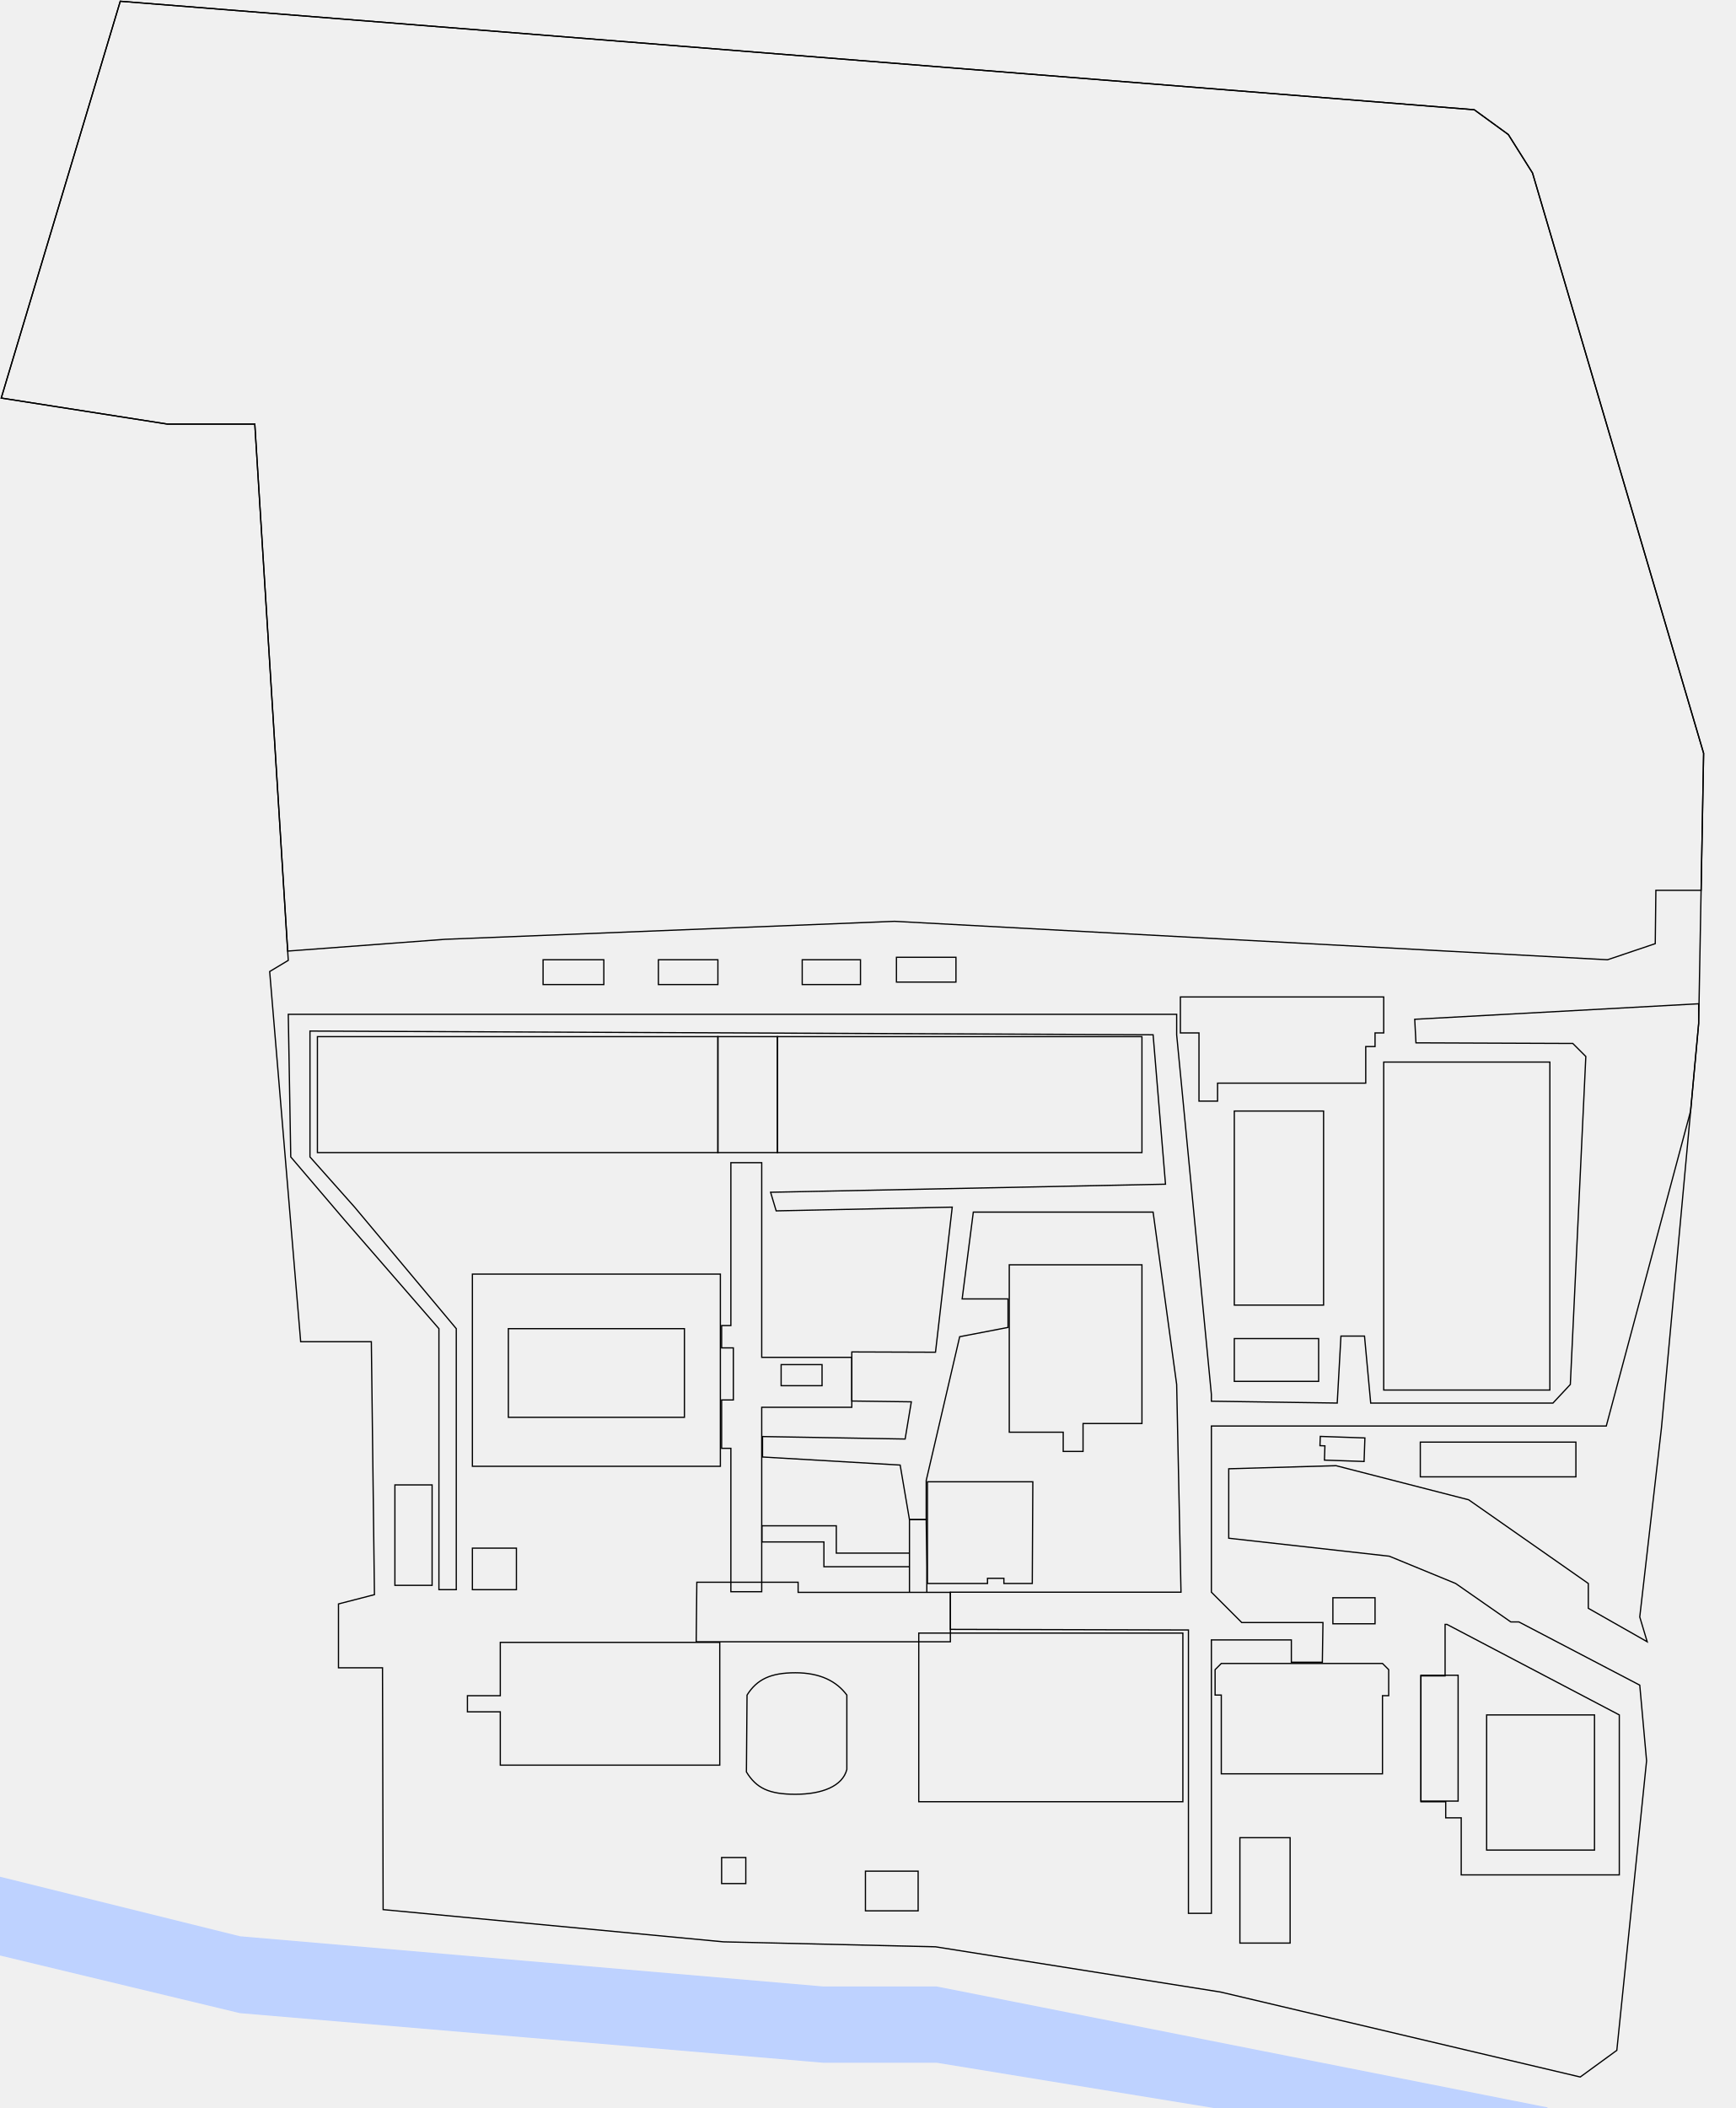
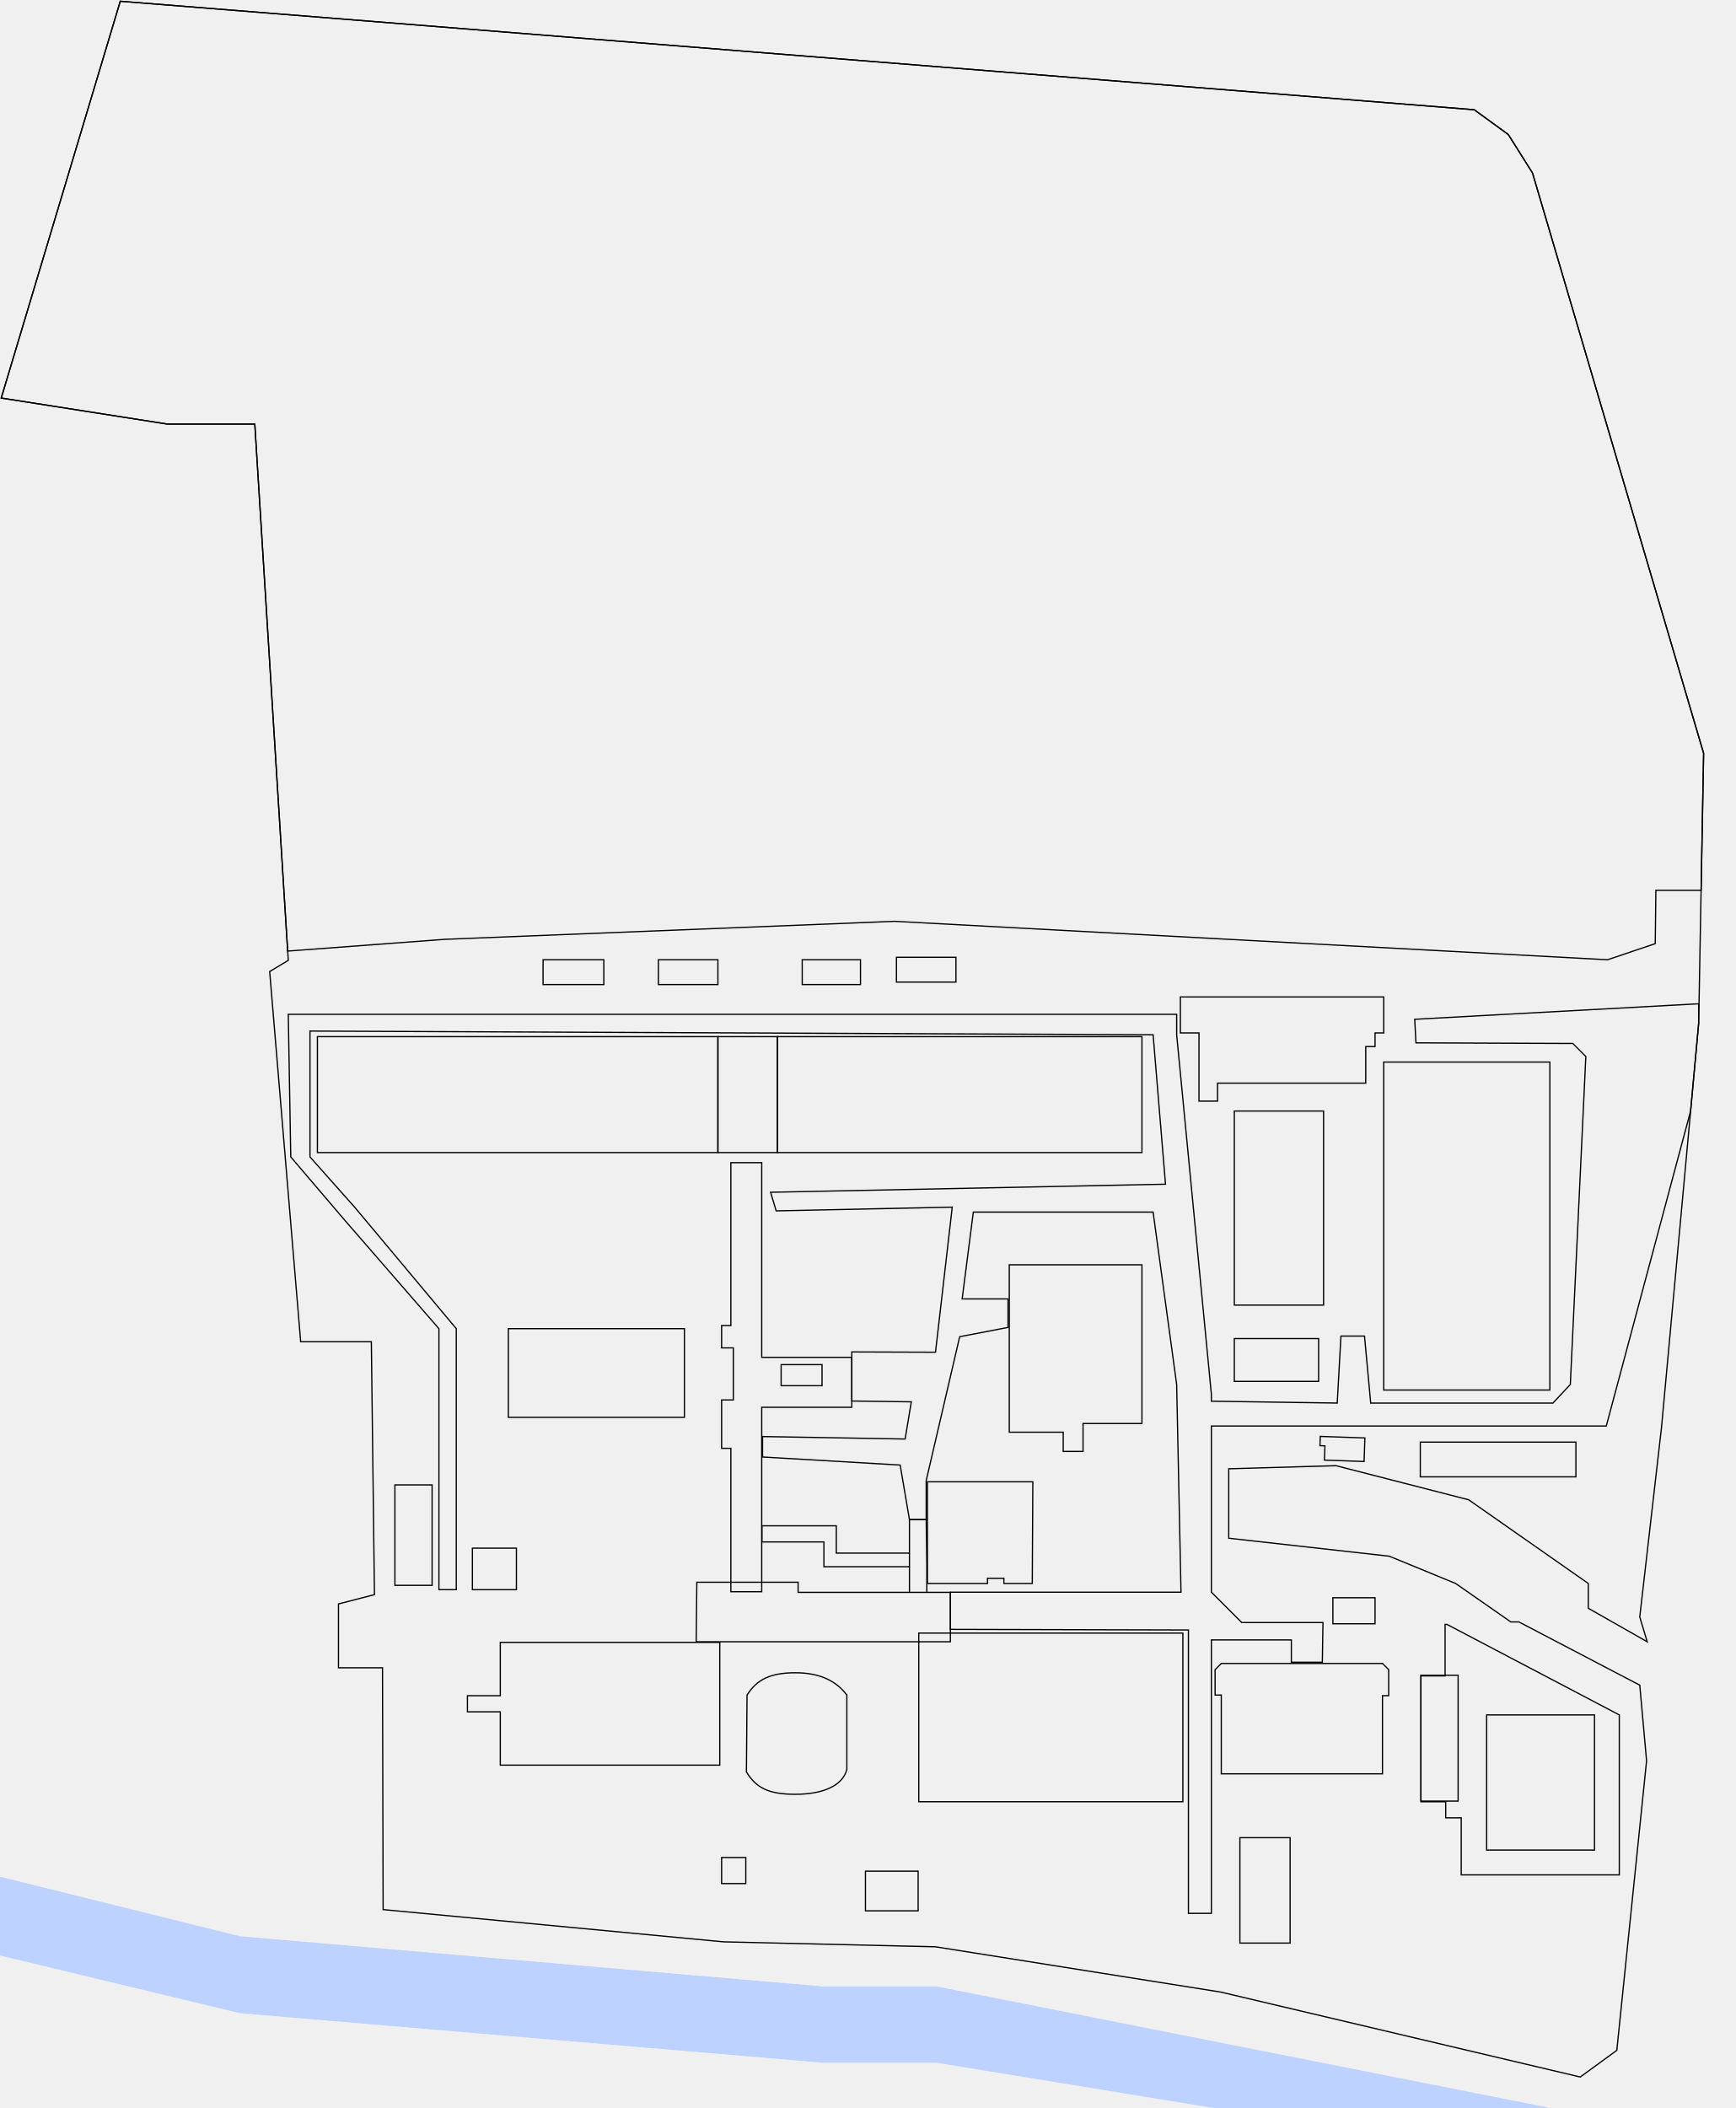
<svg xmlns="http://www.w3.org/2000/svg" width="1400" height="1700" viewBox="0 0 1400 1700" fill="none">
  <g id="master" clip-path="url(#clip0_52_22)">
    <path id="outline" d="M1371.97 718L1370 825.5L1340 1151.5L1322.5 1304L1328.5 1324L1281 1297V1277L1184.5 1209.5L1077.5 1182L991 1184.5V1240.5L1120.5 1255L1174 1277L1218.5 1308H1225L1322.5 1359L1328 1420L1304 1653.5L1274.5 1675L984.5 1606.5L754.5 1570L583.5 1566L309 1540L308.5 1345H273V1293.5L302 1286L299.5 1082H242.5L217.5 783.5L232.5 774.5L232.032 766.998L205.5 342H135L1 321L97 1L1189 88.5L1216.5 108.5L1236 139.5L1374 607.5L1371.97 718ZM232.032 766.998L232 767M1371.97 718H1372" stroke="black" />
    <path id="ground" d="M232 767L359 757.5L721.5 743L1296.5 774L1335 761L1335.5 718H1372L1374 607.5L1236 139.5L1216.5 108.5L1189 88.5L97 1L1 321L135 342H205.5L232 767Z" stroke="black" />
    <path id="guard-room" fill-rule="evenodd" clip-rule="evenodd" d="M601.5 1498H582V1519H601.5V1498Z" stroke="black" />
    <path id="stg_main-gate" fill-rule="evenodd" clip-rule="evenodd" d="M740.5 1509H698V1541H740.5V1509Z" stroke="black" />
    <path id="yashi" fill-rule="evenodd" clip-rule="evenodd" d="M641.5 1447C620 1447 610 1442 602 1429L602.5 1367C610.465 1354.33 621.5 1349 641.5 1349C661.5 1349 674.81 1355.89 683 1367V1427C679.5 1440.5 663 1447 641.5 1447Z" stroke="black" />
    <path id="admin-bldg" fill-rule="evenodd" clip-rule="evenodd" d="M580.5 1423.5H403.5V1380.5H377V1367.5H403.5V1324.5H580.5V1423.5Z" stroke="black" />
-     <g id="la-bldg">
-       <path fill-rule="evenodd" clip-rule="evenodd" d="M552 1071.5H410V1143H552V1071.5Z" stroke="black" />
-       <path fill-rule="evenodd" clip-rule="evenodd" d="M581 1027.5H381V1182.5H581V1027.5Z" stroke="black" />
-     </g>
+     <path id="la-bldg" fill-rule="evenodd" clip-rule="evenodd" d="M552 1071.5H410V1143H552V1071.5Z" stroke="black" />
    <path id="ss-bldg_1" fill-rule="evenodd" clip-rule="evenodd" d="M921 836H627V929.5H921V836Z" stroke="black" />
    <path id="ss-bldg_2" fill-rule="evenodd" clip-rule="evenodd" d="M256 836H579V929.5H256V836Z" stroke="black" />
    <path id="gym" fill-rule="evenodd" clip-rule="evenodd" d="M954 1317H741V1453H954V1317Z" stroke="black" />
    <path id="cr-s" fill-rule="evenodd" clip-rule="evenodd" d="M1040.5 1482H1000V1567H1040.5V1482Z" stroke="black" />
    <path id="fac-bldg_4" fill-rule="evenodd" clip-rule="evenodd" d="M1063.5 1079.5H995.5V1114H1063.5V1079.5Z" stroke="black" />
    <path id="fac-bldg_4_stg" fill-rule="evenodd" clip-rule="evenodd" d="M1068.58 1166.01L1068.18 1177.51L1080.17 1177.92L1100.16 1178.62L1100.82 1159.63L1080.83 1158.94L1064.84 1158.38L1064.58 1165.87L1068.58 1166.01Z" stroke="black" />
    <path id="fac-bldg_3" fill-rule="evenodd" clip-rule="evenodd" d="M1271 1163H1145.5V1191H1271V1163Z" stroke="black" />
    <path id="fac-bldg_2" fill-rule="evenodd" clip-rule="evenodd" d="M1067.5 1052.5H995.5V896H1067.5V1052.5Z" stroke="black" />
    <path id="fac-bldg_1" fill-rule="evenodd" clip-rule="evenodd" d="M1250 856.5H1116V1121H1250V856.5Z" stroke="black" />
    <path id="lib" fill-rule="evenodd" clip-rule="evenodd" d="M857.5 1155H814V1020H921V1148H873.5V1170.5H857.5V1155Z" stroke="black" />
    <path id="mah" fill-rule="evenodd" clip-rule="evenodd" d="M1115 1430.5H985V1367H980V1346.5L985 1341.5H1115L1120 1346.5V1367.5H1115V1430.5Z" stroke="black" />
    <path id="cafe" fill-rule="evenodd" clip-rule="evenodd" d="M833 1195H748V1277H796.446V1272.84H809.658V1277H832.56L833 1195Z" stroke="black" />
    <path id="cpec-bldg" fill-rule="evenodd" clip-rule="evenodd" d="M1116 804H952V833H967V888H982V873.5H1101.5V844H1109V833H1116V804Z" stroke="black" />
    <path id="stg_mah" fill-rule="evenodd" clip-rule="evenodd" d="M1109 1288.5H1075V1309.5H1109V1288.5Z" stroke="black" />
    <path id="pool-locker" fill-rule="evenodd" clip-rule="evenodd" d="M1176 1351H1146V1452.5H1176V1351Z" stroke="black" />
    <g id="pool">
      <path fill-rule="evenodd" clip-rule="evenodd" d="M1166 1466V1453H1146V1351.5H1165.5V1310H1167L1306 1383V1512H1178.5V1466H1166Z" stroke="black" />
      <path fill-rule="evenodd" clip-rule="evenodd" d="M1286 1383H1199V1492H1286V1383Z" stroke="black" />
    </g>
    <path id="stg_la-bldg" fill-rule="evenodd" clip-rule="evenodd" d="M416.5 1248.5H381V1282H416.5V1248.5Z" stroke="black" />
    <path id="sa-room" fill-rule="evenodd" clip-rule="evenodd" d="M348.5 1197.5H318.5V1278.5H348.5V1197.5Z" stroke="black" />
    <path id="entrance" d="M733.5 1263.5H664.5V1243.5H614.5V1230.5H674.5V1252.5H733.5M733.5 1263.5V1252.5M733.5 1263.5V1284.15M733.5 1252.5V1225.5H747L747.5 1263.5V1284.15M733.5 1284.15H643.7V1276H562.001L561.5 1324H766.5V1284.15H747.5M733.5 1284.15H747.5" stroke="black" />
    <path id="skybridge" fill-rule="evenodd" clip-rule="evenodd" d="M614.346 1283.64H589.464V1168H582V1129H591.455V1087H582V1069H589.464V937.638H614.346V1094.63H687V1134.91H614.346V1283.64Z" stroke="black" />
    <path id="road" fill-rule="evenodd" clip-rule="evenodd" d="M977 1150H1295.5L1363.5 896L1370 825.5V809.5L1141 822L1142 841L1268.5 841.5L1279 852L1266.5 1116.5L1252.5 1131.5H1105.5L1100.5 1077.5H1081.5L1078.5 1131.5L977 1130V1124.5L949 834.488V818H923H232.5L234.5 933L278 984L354 1071.5V1282H368V1071.5L286 973.5L250 933V831.5L930 834.488L940 955L621.5 961.5L626 976.5L768 973.5L754.5 1090.5L687 1090.27V1129.85L735 1130.5L730 1160.5L615 1158.5V1175L726 1181.5L733.5 1225.5H747V1194L774 1078L813 1070.5V1047.5H776L785 977.5H930L949 1116.5L952.5 1284H766.5V1314L958.5 1314.5V1543H977V1322.5H1041.5V1340.5H1066.5L1067 1308.5H1001.5L977 1284V1150Z" stroke="black" />
    <path id="centralstaircase" fill-rule="evenodd" clip-rule="evenodd" d="M627 929.5H579V836H627V929.5Z" stroke="black" />
    <g id="cr">
      <path fill-rule="evenodd" clip-rule="evenodd" d="M487 774H438V794H487V774Z" stroke="black" />
      <path fill-rule="evenodd" clip-rule="evenodd" d="M579 774H531V794H579V774Z" stroke="black" />
      <path fill-rule="evenodd" clip-rule="evenodd" d="M694 774H647V794H694V774Z" stroke="black" />
      <path fill-rule="evenodd" clip-rule="evenodd" d="M771 772H723V792H771V772Z" stroke="black" />
    </g>
    <path id="riv_neyagawa" fill-rule="evenodd" clip-rule="evenodd" d="M193.5 1562L0 1514V1576.5L193.5 1623L664 1663H755.5L982 1700H1248L755.5 1602.5H664L193.5 1562Z" fill="#BED2FF" stroke="#BED2FF" />
    <path id="clock_tower" fill-rule="evenodd" clip-rule="evenodd" d="M663 1117.5H630V1100.5H663V1117.5Z" stroke="black" />
  </g>
  <defs>
    <clipPath id="clip0_52_22">
      <rect width="1400" height="1700" fill="white" />
    </clipPath>
  </defs>
</svg>
